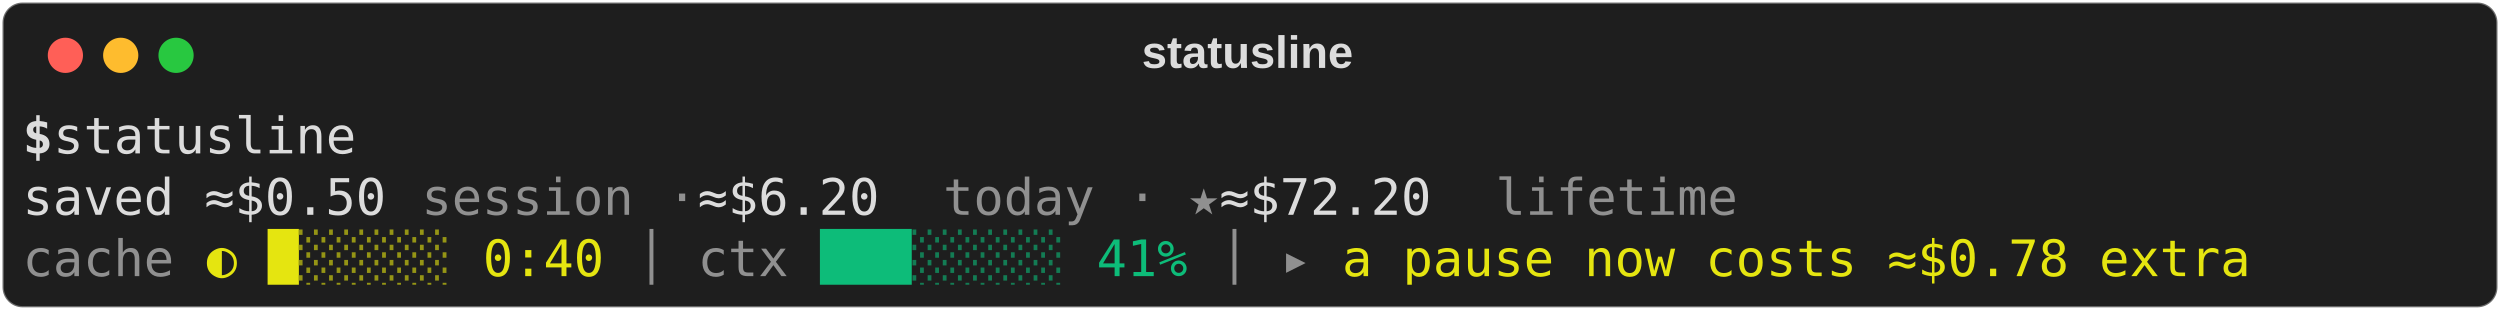
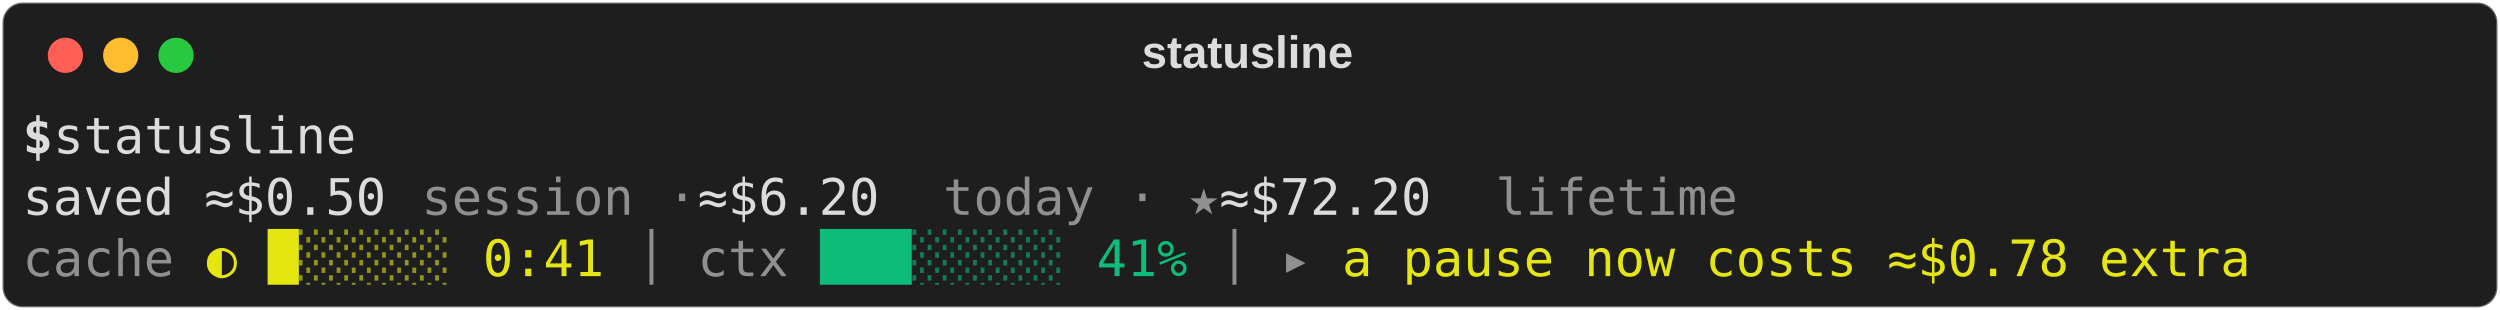
<svg xmlns="http://www.w3.org/2000/svg" class="rich-terminal" viewBox="0 0 994 123.2">
  <style>

    @font-face {
        font-family: "Fira Code";
        src: local("FiraCode-Regular"),
                url("https://cdnjs.cloudflare.com/ajax/libs/firacode/6.2.0/woff2/FiraCode-Regular.woff2") format("woff2"),
                url("https://cdnjs.cloudflare.com/ajax/libs/firacode/6.2.0/woff/FiraCode-Regular.woff") format("woff");
        font-style: normal;
        font-weight: 400;
    }
    @font-face {
        font-family: "Fira Code";
        src: local("FiraCode-Bold"),
                url("https://cdnjs.cloudflare.com/ajax/libs/firacode/6.2.0/woff2/FiraCode-Bold.woff2") format("woff2"),
                url("https://cdnjs.cloudflare.com/ajax/libs/firacode/6.2.0/woff/FiraCode-Bold.woff") format("woff");
        font-style: bold;
        font-weight: 700;
    }

-     .terminal-1741094479-matrix {
+     .terminal-1788280400-matrix {
        font-family: Fira Code, monospace;
        font-size: 20px;
        line-height: 24.4px;
        font-variant-east-asian: full-width;
    }

-     .terminal-1741094479-title {
+     .terminal-1788280400-title {
        font-size: 18px;
        font-weight: bold;
        font-family: arial;
    }

-     .terminal-1741094479-r1 { fill: #dcdcdc;font-weight: bold }
- .terminal-1741094479-r2 { fill: #dcdcdc }
- .terminal-1741094479-r3 { fill: #909090 }
- .terminal-1741094479-r4 { fill: #e5e510 }
- .terminal-1741094479-r5 { fill: #959515 }
- .terminal-1741094479-r6 { fill: #0dbc79 }
- .terminal-1741094479-r7 { fill: #137c54 }
+     .terminal-1788280400-r1 { fill: #dcdcdc;font-weight: bold }
+ .terminal-1788280400-r2 { fill: #dcdcdc }
+ .terminal-1788280400-r3 { fill: #909090 }
+ .terminal-1788280400-r4 { fill: #e5e510 }
+ .terminal-1788280400-r5 { fill: #959515 }
+ .terminal-1788280400-r6 { fill: #0dbc79 }
+ .terminal-1788280400-r7 { fill: #137c54 }
    </style>
  <defs>
-     <clipPath id="terminal-1741094479-clip-terminal">
+     <clipPath id="terminal-1788280400-clip-terminal">
      <rect x="0" y="0" width="975.0" height="72.2" />
    </clipPath>
-     <clipPath id="terminal-1741094479-line-0">
+     <clipPath id="terminal-1788280400-line-0">
      <rect x="0" y="1.5" width="976" height="24.65" />
    </clipPath>
-     <clipPath id="terminal-1741094479-line-1">
+     <clipPath id="terminal-1788280400-line-1">
      <rect x="0" y="25.9" width="976" height="24.65" />
    </clipPath>
  </defs>
  <rect fill="#1e1e1e" stroke="rgba(255,255,255,0.35)" stroke-width="1" x="1" y="1" width="992" height="121.2" rx="8" />
-   <text class="terminal-1741094479-title" fill="#dcdcdc" text-anchor="middle" x="496" y="27">statusline</text>
+   <text class="terminal-1788280400-title" fill="#dcdcdc" text-anchor="middle" x="496" y="27">statusline</text>
  <g transform="translate(26,22)">
    <circle cx="0" cy="0" r="7" fill="#ff5f57" />
    <circle cx="22" cy="0" r="7" fill="#febc2e" />
    <circle cx="44" cy="0" r="7" fill="#28c840" />
  </g>
-   <g transform="translate(9, 41)" clip-path="url(#terminal-1741094479-clip-terminal)">
-     <g class="terminal-1741094479-matrix">
-       <text class="terminal-1741094479-r1" x="0" y="20" textLength="12.2" clip-path="url(#terminal-1741094479-line-0)">$</text>
-       <text class="terminal-1741094479-r2" x="12.2" y="20" textLength="134.2" clip-path="url(#terminal-1741094479-line-0)"> statusline</text>
-       <text class="terminal-1741094479-r2" x="976" y="20" textLength="12.2" clip-path="url(#terminal-1741094479-line-0)">
+   <g transform="translate(9, 41)" clip-path="url(#terminal-1788280400-clip-terminal)">
+     <g class="terminal-1788280400-matrix">
+       <text class="terminal-1788280400-r1" x="0" y="20" textLength="12.2" clip-path="url(#terminal-1788280400-line-0)">$</text>
+       <text class="terminal-1788280400-r2" x="12.2" y="20" textLength="134.2" clip-path="url(#terminal-1788280400-line-0)"> statusline</text>
+       <text class="terminal-1788280400-r2" x="976" y="20" textLength="12.2" clip-path="url(#terminal-1788280400-line-0)">
</text>
-       <text class="terminal-1741094479-r2" x="0" y="44.4" textLength="158.6" clip-path="url(#terminal-1741094479-line-1)">saved ≈$0.50 </text>
-       <text class="terminal-1741094479-r3" x="158.6" y="44.4" textLength="85.4" clip-path="url(#terminal-1741094479-line-1)">session</text>
-       <text class="terminal-1741094479-r3" x="256.2" y="44.4" textLength="12.2" clip-path="url(#terminal-1741094479-line-1)">·</text>
-       <text class="terminal-1741094479-r2" x="268.4" y="44.4" textLength="97.6" clip-path="url(#terminal-1741094479-line-1)"> ≈$6.20 </text>
-       <text class="terminal-1741094479-r3" x="366" y="44.4" textLength="61" clip-path="url(#terminal-1741094479-line-1)">today</text>
-       <text class="terminal-1741094479-r3" x="439.2" y="44.4" textLength="12.2" clip-path="url(#terminal-1741094479-line-1)">·</text>
-       <text class="terminal-1741094479-r3" x="463.6" y="44.4" textLength="12.2" clip-path="url(#terminal-1741094479-line-1)">★</text>
-       <text class="terminal-1741094479-r2" x="475.8" y="44.4" textLength="109.8" clip-path="url(#terminal-1741094479-line-1)"> ≈$72.20 </text>
-       <text class="terminal-1741094479-r3" x="585.6" y="44.4" textLength="97.6" clip-path="url(#terminal-1741094479-line-1)">lifetime</text>
-       <text class="terminal-1741094479-r2" x="976" y="44.4" textLength="12.2" clip-path="url(#terminal-1741094479-line-1)">
+       <text class="terminal-1788280400-r2" x="0" y="44.4" textLength="158.6" clip-path="url(#terminal-1788280400-line-1)">saved ≈$0.50 </text>
+       <text class="terminal-1788280400-r3" x="158.6" y="44.4" textLength="85.4" clip-path="url(#terminal-1788280400-line-1)">session</text>
+       <text class="terminal-1788280400-r3" x="256.2" y="44.4" textLength="12.2" clip-path="url(#terminal-1788280400-line-1)">·</text>
+       <text class="terminal-1788280400-r2" x="268.4" y="44.4" textLength="97.6" clip-path="url(#terminal-1788280400-line-1)"> ≈$6.20 </text>
+       <text class="terminal-1788280400-r3" x="366" y="44.4" textLength="61" clip-path="url(#terminal-1788280400-line-1)">today</text>
+       <text class="terminal-1788280400-r3" x="439.2" y="44.4" textLength="12.2" clip-path="url(#terminal-1788280400-line-1)">·</text>
+       <text class="terminal-1788280400-r3" x="463.6" y="44.4" textLength="12.2" clip-path="url(#terminal-1788280400-line-1)">★</text>
+       <text class="terminal-1788280400-r2" x="475.8" y="44.4" textLength="109.8" clip-path="url(#terminal-1788280400-line-1)"> ≈$72.20 </text>
+       <text class="terminal-1788280400-r3" x="585.6" y="44.4" textLength="97.6" clip-path="url(#terminal-1788280400-line-1)">lifetime</text>
+       <text class="terminal-1788280400-r2" x="976" y="44.4" textLength="12.2" clip-path="url(#terminal-1788280400-line-1)">
</text>
-       <text class="terminal-1741094479-r3" x="0" y="68.8" textLength="61" clip-path="url(#terminal-1741094479-line-2)">cache</text>
-       <text class="terminal-1741094479-r4" x="73.2" y="68.8" textLength="12.2" clip-path="url(#terminal-1741094479-line-2)">◐</text>
-       <text class="terminal-1741094479-r4" x="97.6" y="68.8" textLength="12.2" clip-path="url(#terminal-1741094479-line-2)">█</text>
-       <text class="terminal-1741094479-r5" x="109.8" y="68.8" textLength="61" clip-path="url(#terminal-1741094479-line-2)">░░░░░</text>
-       <text class="terminal-1741094479-r4" x="183" y="68.8" textLength="48.8" clip-path="url(#terminal-1741094479-line-2)">0:40</text>
-       <text class="terminal-1741094479-r3" x="244" y="68.8" textLength="12.2" clip-path="url(#terminal-1741094479-line-2)">│</text>
-       <text class="terminal-1741094479-r3" x="268.4" y="68.8" textLength="36.6" clip-path="url(#terminal-1741094479-line-2)">ctx</text>
-       <text class="terminal-1741094479-r6" x="317.2" y="68.8" textLength="36.6" clip-path="url(#terminal-1741094479-line-2)">███</text>
-       <text class="terminal-1741094479-r7" x="353.8" y="68.8" textLength="61" clip-path="url(#terminal-1741094479-line-2)">░░░░░</text>
-       <text class="terminal-1741094479-r6" x="427" y="68.8" textLength="36.6" clip-path="url(#terminal-1741094479-line-2)">41%</text>
-       <text class="terminal-1741094479-r3" x="475.8" y="68.8" textLength="12.2" clip-path="url(#terminal-1741094479-line-2)">│</text>
-       <text class="terminal-1741094479-r3" x="500.2" y="68.8" textLength="12.2" clip-path="url(#terminal-1741094479-line-2)">▸</text>
-       <text class="terminal-1741094479-r4" x="524.6" y="68.8" textLength="366" clip-path="url(#terminal-1741094479-line-2)">a pause now costs ≈$0.78 extra</text>
-       <text class="terminal-1741094479-r2" x="976" y="68.8" textLength="12.2" clip-path="url(#terminal-1741094479-line-2)">
+       <text class="terminal-1788280400-r3" x="0" y="68.8" textLength="61" clip-path="url(#terminal-1788280400-line-2)">cache</text>
+       <text class="terminal-1788280400-r4" x="73.2" y="68.8" textLength="12.2" clip-path="url(#terminal-1788280400-line-2)">◐</text>
+       <text class="terminal-1788280400-r4" x="97.6" y="68.8" textLength="12.2" clip-path="url(#terminal-1788280400-line-2)">█</text>
+       <text class="terminal-1788280400-r5" x="109.8" y="68.8" textLength="61" clip-path="url(#terminal-1788280400-line-2)">░░░░░</text>
+       <text class="terminal-1788280400-r4" x="183" y="68.8" textLength="48.8" clip-path="url(#terminal-1788280400-line-2)">0:41</text>
+       <text class="terminal-1788280400-r3" x="244" y="68.8" textLength="12.2" clip-path="url(#terminal-1788280400-line-2)">│</text>
+       <text class="terminal-1788280400-r3" x="268.4" y="68.8" textLength="36.6" clip-path="url(#terminal-1788280400-line-2)">ctx</text>
+       <text class="terminal-1788280400-r6" x="317.2" y="68.8" textLength="36.6" clip-path="url(#terminal-1788280400-line-2)">███</text>
+       <text class="terminal-1788280400-r7" x="353.8" y="68.8" textLength="61" clip-path="url(#terminal-1788280400-line-2)">░░░░░</text>
+       <text class="terminal-1788280400-r6" x="427" y="68.8" textLength="36.6" clip-path="url(#terminal-1788280400-line-2)">41%</text>
+       <text class="terminal-1788280400-r3" x="475.8" y="68.8" textLength="12.2" clip-path="url(#terminal-1788280400-line-2)">│</text>
+       <text class="terminal-1788280400-r3" x="500.2" y="68.8" textLength="12.2" clip-path="url(#terminal-1788280400-line-2)">▸</text>
+       <text class="terminal-1788280400-r4" x="524.6" y="68.8" textLength="366" clip-path="url(#terminal-1788280400-line-2)">a pause now costs ≈$0.78 extra</text>
+       <text class="terminal-1788280400-r2" x="976" y="68.8" textLength="12.2" clip-path="url(#terminal-1788280400-line-2)">
</text>
    </g>
  </g>
</svg>
